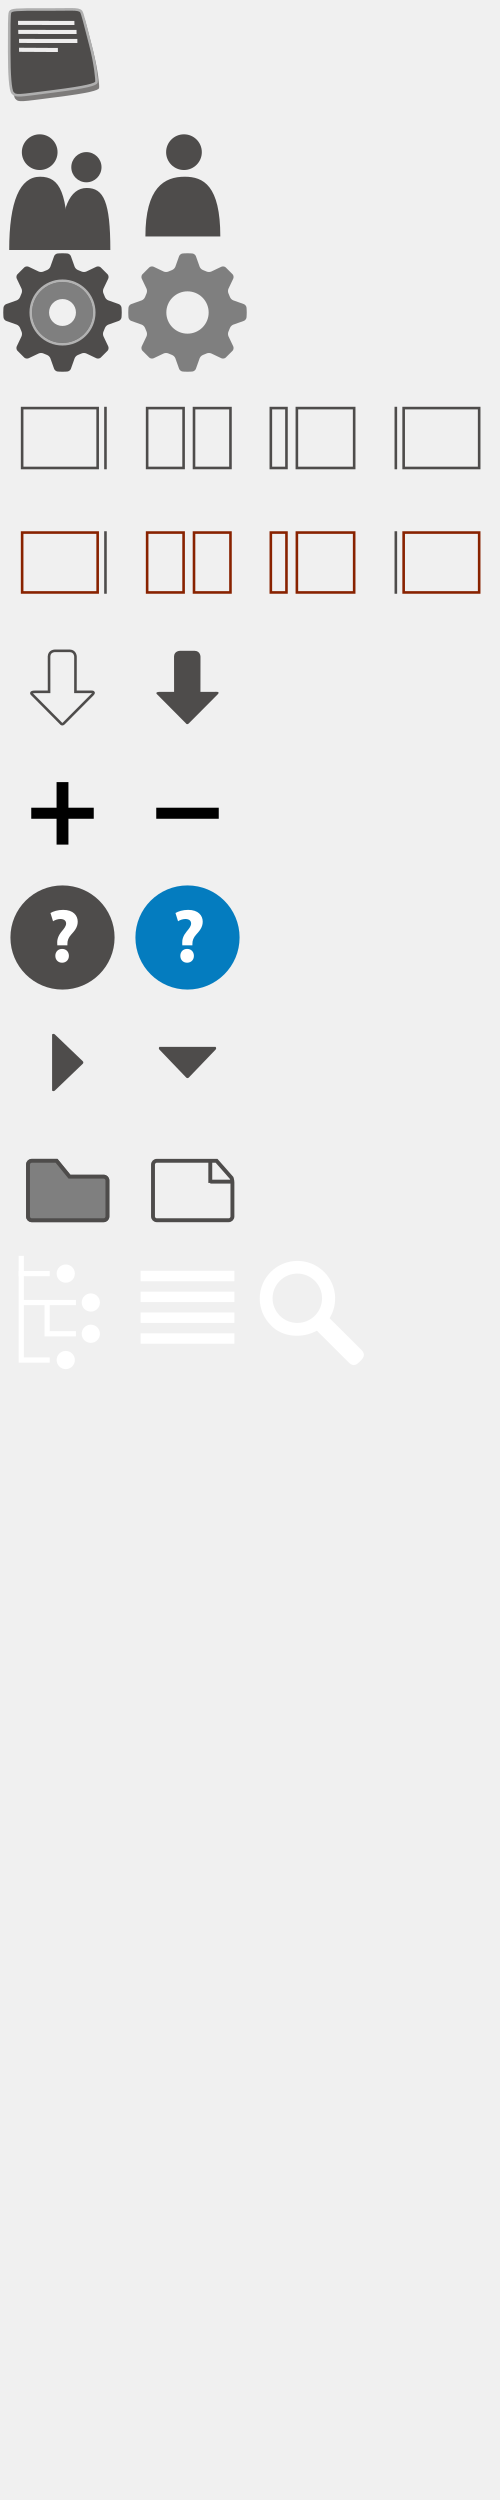
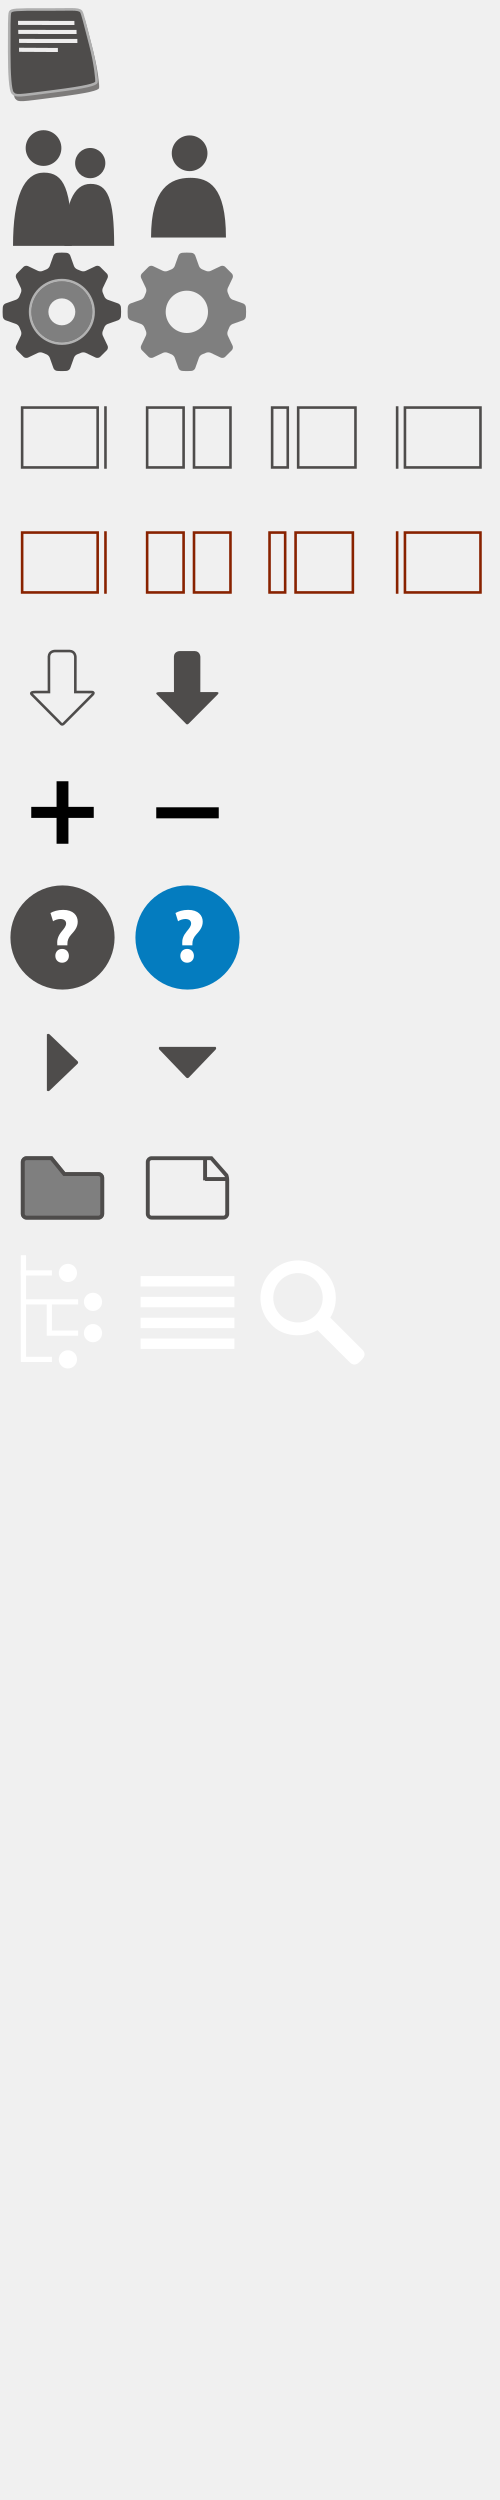
<svg xmlns="http://www.w3.org/2000/svg" xmlns:xlink="http://www.w3.org/1999/xlink" width="192" height="960" viewBox="0 0 192 960">
  <defs>
    <path id="icon_sprite-a" d="M17.036,6.093 L29.787,6.093 C31.01,6.093 32,7.08 32,8.298 L32,22.115 C32,23.333 31.015,24.32 29.801,24.32 L2.199,24.32 C0.993,24.32 5.68434189e-14,23.335 5.68434189e-14,22.119 L5.68434189e-14,2.201 C5.68434189e-14,0.984 0.989,0 2.21,0 L12.079,0 L17.036,6.093 Z" />
  </defs>
  <g fill="none" fill-rule="evenodd">
-     <rect width="48" height="48" x="48" />
-     <rect width="48" height="48" x="48" y="384" />
-     <rect width="48" height="48" x="48" y="432" />
-     <rect width="48" height="48" y="432" />
-     <rect width="48" height="48" x="96" />
-     <rect width="48" height="48" x="96" y="48" />
-     <rect width="48" height="48" x="96" y="96" />
-     <rect width="48" height="48" x="96" y="240" />
-     <rect width="48" height="48" x="96" y="288" />
-     <rect width="48" height="48" x="96" y="336" />
-     <rect width="48" height="48" x="96" y="384" />
-     <rect width="48" height="48" x="96" y="432" />
-     <rect width="48" height="48" x="144" />
-     <rect width="48" height="48" x="144" y="48" />
-     <rect width="48" height="48" x="144" y="96" />
-     <rect width="48" height="48" x="144" y="240" />
-     <rect width="48" height="48" x="144" y="288" />
-     <rect width="48" height="48" x="144" y="336" />
-     <rect width="48" height="48" x="144" y="384" />
-     <rect width="48" height="48" x="144" y="432" />
-     <rect width="48" height="48" x="48" y="480" />
-     <rect width="48" height="48" x="48" y="864" />
-     <rect width="48" height="48" x="48" y="912" />
-     <rect width="48" height="48" y="480" />
-     <rect width="48" height="48" y="864" />
-     <rect width="48" height="48" y="912" />
-     <rect width="48" height="48" x="96" y="480" />
-     <rect width="48" height="48" x="96" y="528" />
-     <rect width="48" height="48" x="96" y="720" />
-     <rect width="48" height="48" x="96" y="768" />
-     <rect width="48" height="48" x="96" y="816" />
-     <rect width="48" height="48" x="96" y="864" />
-     <rect width="48" height="48" x="96" y="912" />
-     <rect width="48" height="48" x="144" y="480" />
-     <rect width="48" height="48" x="144" y="528" />
-     <rect width="48" height="48" x="144" y="720" />
-     <rect width="48" height="48" x="144" y="768" />
-     <rect width="48" height="48" x="144" y="816" />
-     <rect width="48" height="48" y="528" />
-     <rect width="48" height="48" y="720" />
-     <rect width="48" height="48" y="768" />
-     <rect width="48" height="48" y="816" />
-     <rect width="48" height="48" x="48" y="528" />
-     <rect width="48" height="48" x="96" y="576" />
-     <rect width="48" height="48" x="144" y="576" />
-     <rect width="48" height="48" y="576" />
-     <rect width="48" height="48" x="48" y="576" />
-     <rect width="48" height="48" x="96" y="624.206" />
-     <rect width="48" height="48" x="144" y="624.206" />
-     <rect width="48" height="48" y="624.206" />
-     <rect width="48" height="48" x="48" y="624.206" />
-     <rect width="48" height="48" x="96" y="672" />
-     <rect width="48" height="48" x="144" y="672" />
-     <rect width="48" height="48" y="672" />
-     <rect width="48" height="48" x="48" y="672" />
-     <rect width="48" height="48" x="48" y="720" />
-     <rect width="48" height="48" x="48" y="768" />
-     <rect width="48" height="48" x="48" y="816" />
-     <rect width="48" height="48" x="144" y="864" />
-     <rect width="48" height="48" x="144" y="912" />
    <path fill="#605E5D" fill-rule="nonzero" d="M4.933,6.871 C5.57,6.018 6.87,5.871 17.619,5.933 C28.127,5.995 31.059,5.427 32.18,6.683 C32.667,7.23 33.835,12.135 35.742,19.494 C37.64,26.82 38.243,33.085 38.054,33.805 C37.815,34.724 34.151,35.73 21.744,37.305 C7.487,39.115 7.23,39.387 5.87,37.93 C4.995,36.992 4.558,30.931 4.558,22.244 C4.558,13.536 4.497,7.455 4.933,6.871 Z" opacity=".8" />
-     <path fill="#4E4C4B" fill-rule="nonzero" d="M33.178,70.009 C36.384,70.009 38.981,67.41 38.981,64.205 C38.981,61.001 36.384,58.402 33.178,58.402 C29.974,58.402 27.376,61.001 27.376,64.205 C27.375,67.41 29.974,70.009 33.178,70.009 Z M33.299,72.185 C26.772,72.185 23.266,80.043 23.266,96 L42.368,96 C42.367,77.504 39.828,72.185 33.299,72.185 Z" />
-     <path fill="#4E4C4B" fill-rule="nonzero" d="M15.244 65.289C19.031 65.289 22.1 62.22 22.1 58.433 22.1 54.647 19.031 51.577 15.244 51.577 11.458 51.577 8.388 54.647 8.388 58.433 8.388 62.22 11.458 65.289 15.244 65.289zM15.388 67.86C7.674 67.86 3.531 77.145 3.531 96L26.1 96C26.101 74.145 23.101 67.86 15.388 67.86zM70.644 65.289C74.431 65.289 77.5 62.22 77.5 58.433 77.5 54.647 74.431 51.577 70.644 51.577 66.858 51.577 63.788 54.647 63.788 58.433 63.788 62.22 66.858 65.289 70.644 65.289zM70.945 67.86C63.116 67.86 55.833 71.939 55.833 90.794L84.598 90.794C84.598 71.186 78.078 67.86 70.945 67.86z" />
    <path fill="#4E4C4B" fill-rule="nonzero" stroke="#AFAFAF" d="M3.909,4.598 C4.546,3.745 5.846,3.598 16.595,3.66 C27.103,3.722 30.035,3.154 31.156,4.41 C31.643,4.957 32.811,9.862 34.718,17.221 C36.616,24.547 37.219,30.812 37.03,31.532 C36.791,32.451 33.127,33.457 20.72,35.032 C6.464,36.842 6.207,37.114 4.847,35.657 C3.972,34.719 3.535,28.658 3.535,19.971 C3.534,11.263 3.473,5.182 3.909,4.598 Z" />
-     <g fill="#FFF" fill-rule="nonzero" opacity=".9" transform="translate(6 8)">
-       <path d="M1.304,10.332 L1.325,11.897 L16.237,11.98 L16.216,10.415 L1.304,10.332 Z M22.558,0.039 L0.92,0.01 L0.951,1.575 L22.587,1.604 L22.558,0.039 Z M23.379,3.497 L0.993,3.468 L1.023,5.033 L23.41,5.062 L23.379,3.497 Z M23.719,8.524 L23.689,6.959 L1.301,6.93 L1.332,8.495 L23.719,8.524 Z" />
+     <path fill="#FFF" fill-rule="nonzero" d="M1.304,10.332 L1.325,11.897 L16.237,11.98 L16.216,10.415 L1.304,10.332 Z M22.558,0.039 L0.92,0.01 L0.951,1.575 L22.587,1.604 L22.558,0.039 Z M23.379,3.497 L0.993,3.468 L1.023,5.033 L23.41,5.062 L23.379,3.497 Z M23.719,8.524 L23.689,6.959 L1.301,6.93 L1.332,8.495 L23.719,8.524 Z" opacity=".9" transform="translate(6 8)" />
+     <g fill="#4E4C4B" fill-rule="nonzero" transform="translate(0 48)">
+       <path d="M34.647,20.432 C37.853,20.432 40.45,17.833 40.45,14.628 C40.45,11.424 37.853,8.825 34.647,8.825 C31.443,8.825 28.845,11.424 28.845,14.628 C28.844,17.833 31.443,20.432 34.647,20.432 Z M34.768,22.608 C28.241,22.608 24.735,30.466 24.735,46.423 L43.837,46.423 C43.836,27.927 41.297,22.608 34.768,22.608 Z" />
+       <path d="M16.713,15.712 C20.5,15.712 23.569,12.643 23.569,8.856 C23.569,5.07 20.5,2 16.713,2 C12.927,2 9.857,5.07 9.857,8.856 C9.857,12.643 12.927,15.712 16.713,15.712 Z M16.857,18.283 C9.143,18.283 5,27.568 5,46.423 L27.569,46.423 C27.57,24.568 24.57,18.283 16.857,18.283 Z" />
    </g>
-     <path fill="#4E4C4B" fill-rule="nonzero" d="M45.618,123.226 C46.137,123.042 46.605,122.443 46.659,121.896 C46.659,121.896 46.75,120.98 46.75,120 C46.75,119.02 46.659,118.104 46.659,118.104 C46.605,117.557 46.137,116.958 45.618,116.774 L41.58,115.337 C41.061,115.153 40.487,114.578 40.304,114.06 L39.728,112.667 C39.492,112.17 39.493,111.357 39.729,110.86 L41.567,106.994 C41.803,106.497 41.699,105.753 41.335,105.34 L38.659,102.664 C38.246,102.3 37.502,102.196 37.005,102.432 L33.139,104.27 C32.642,104.506 31.829,104.507 31.332,104.271 L29.938,103.695 C29.42,103.511 28.845,102.937 28.661,102.419 L27.224,98.38 C27.04,97.861 26.441,97.393 25.894,97.339 C25.894,97.339 24.979,97.249 23.999,97.249 C23.019,97.249 22.104,97.339 22.104,97.339 C21.557,97.393 20.958,97.861 20.774,98.38 L19.337,102.419 C19.153,102.938 18.578,103.512 18.06,103.696 L16.666,104.271 C16.169,104.507 15.356,104.506 14.859,104.27 L10.993,102.432 C10.496,102.196 9.752,102.3 9.339,102.664 L6.663,105.34 C6.299,105.753 6.195,106.497 6.431,106.994 L8.269,110.86 C8.505,111.357 8.506,112.17 8.27,112.667 L7.695,114.061 C7.511,114.579 6.937,115.154 6.418,115.338 L2.38,116.774 C1.861,116.958 1.393,117.557 1.339,118.104 C1.339,118.104 1.249,119.02 1.249,120 C1.249,120.98 1.339,121.896 1.339,121.896 C1.393,122.443 1.861,123.042 2.38,123.226 L6.418,124.662 C6.937,124.846 7.511,125.421 7.695,125.939 L8.27,127.333 C8.506,127.83 8.505,128.643 8.269,129.14 L6.431,133.006 C6.195,133.503 6.299,134.247 6.663,134.66 L9.339,137.336 C9.752,137.7 10.496,137.804 10.993,137.568 L14.859,135.73 C15.356,135.494 16.169,135.493 16.666,135.729 L18.06,136.304 C18.578,136.488 19.153,137.062 19.337,137.581 L20.774,141.62 C20.958,142.139 21.557,142.607 22.104,142.661 C22.104,142.661 23.019,142.751 23.999,142.751 C24.979,142.751 25.894,142.661 25.894,142.661 C26.441,142.607 27.04,142.139 27.224,141.62 L28.661,137.581 C28.845,137.062 29.42,136.488 29.938,136.304 L31.332,135.729 C31.829,135.493 32.642,135.494 33.139,135.73 L37.005,137.568 C37.502,137.804 38.246,137.7 38.659,137.336 L41.335,134.66 C41.699,134.247 41.803,133.503 41.567,133.006 L39.729,129.14 C39.493,128.643 39.492,127.83 39.728,127.333 L40.303,125.94 C40.487,125.422 41.061,124.847 41.58,124.663 L45.618,123.226 Z M24,126.25 C20.549,126.25 17.75,123.452 17.75,120 C17.75,116.548 20.548,113.75 24,113.75 C27.452,113.75 30.25,116.548 30.25,120 C30.25,123.452 27.452,126.25 24,126.25 Z" />
-     <path fill="#7F7F7F" fill-rule="nonzero" d="M24,108.337 C17.559,108.337 12.337,113.559 12.337,120 C12.337,126.441 17.559,131.663 24,131.663 C30.441,131.663 35.662,126.441 35.662,120 C35.662,113.559 30.44,108.337 24,108.337 Z M24,125.167 C21.147,125.167 18.833,122.854 18.833,120 C18.833,117.146 21.146,114.833 24,114.833 C26.854,114.833 29.167,117.146 29.167,120 C29.167,122.854 26.854,125.167 24,125.167 Z" />
-     <circle cx="24" cy="120" r="12.186" stroke="#B2B2B2" />
-     <path fill="#7F7F7F" fill-rule="nonzero" d="M93.619,123.226 C94.138,123.042 94.606,122.443 94.66,121.896 C94.66,121.896 94.751,120.98 94.751,120 C94.751,119.02 94.66,118.104 94.66,118.104 C94.606,117.557 94.138,116.958 93.619,116.774 L89.581,115.337 C89.062,115.153 88.488,114.578 88.305,114.06 L87.729,112.667 C87.493,112.17 87.494,111.357 87.73,110.86 L89.568,106.994 C89.804,106.497 89.7,105.753 89.336,105.34 L86.66,102.664 C86.247,102.3 85.503,102.196 85.006,102.432 L81.14,104.27 C80.643,104.506 79.83,104.507 79.333,104.271 L77.939,103.695 C77.421,103.511 76.846,102.937 76.662,102.419 L75.225,98.38 C75.041,97.861 74.442,97.393 73.895,97.339 C73.895,97.339 72.98,97.249 72,97.249 C71.02,97.249 70.105,97.339 70.105,97.339 C69.558,97.393 68.959,97.861 68.775,98.38 L67.338,102.419 C67.154,102.938 66.579,103.512 66.061,103.696 L64.667,104.271 C64.17,104.507 63.357,104.506 62.86,104.27 L58.994,102.432 C58.497,102.196 57.753,102.3 57.34,102.664 L54.664,105.34 C54.3,105.753 54.196,106.497 54.432,106.994 L56.27,110.86 C56.506,111.357 56.507,112.17 56.271,112.667 L55.696,114.061 C55.512,114.579 54.938,115.154 54.419,115.338 L50.381,116.774 C49.862,116.958 49.394,117.557 49.34,118.104 C49.34,118.104 49.25,119.02 49.25,120 C49.25,120.98 49.34,121.896 49.34,121.896 C49.394,122.443 49.862,123.042 50.381,123.226 L54.419,124.662 C54.938,124.846 55.512,125.421 55.696,125.939 L56.271,127.333 C56.507,127.83 56.506,128.643 56.27,129.14 L54.432,133.006 C54.196,133.503 54.3,134.247 54.664,134.66 L57.34,137.336 C57.753,137.7 58.497,137.804 58.994,137.568 L62.86,135.73 C63.357,135.494 64.17,135.493 64.667,135.729 L66.061,136.304 C66.579,136.488 67.154,137.062 67.338,137.581 L68.775,141.62 C68.959,142.139 69.558,142.607 70.105,142.661 C70.105,142.661 71.02,142.751 72,142.751 C72.98,142.751 73.895,142.661 73.895,142.661 C74.442,142.607 75.041,142.139 75.225,141.62 L76.662,137.581 C76.846,137.062 77.421,136.488 77.939,136.304 L79.333,135.729 C79.83,135.493 80.643,135.494 81.14,135.73 L85.006,137.568 C85.503,137.804 86.247,137.7 86.66,137.336 L89.336,134.66 C89.7,134.247 89.804,133.503 89.568,133.006 L87.73,129.14 C87.494,128.643 87.493,127.83 87.729,127.333 L88.304,125.94 C88.488,125.422 89.062,124.847 89.581,124.663 L93.619,123.226 Z M72,128.125 C67.513,128.125 63.875,124.488 63.875,120 C63.875,115.513 67.512,111.875 72,111.875 C76.487,111.875 80.125,115.513 80.125,120 C80.125,124.488 76.488,128.125 72,128.125 Z" />
-     <path fill="#4E4C4B" fill-rule="nonzero" d="M20 397.22C20.154 397.073 20.329 397 20.529 397 20.728 397 20.904 397.073 21.058 397.22L31.77 407.489C31.924 407.641 32 407.808 32 407.998 32 408.187 31.924 408.359 31.77 408.505L21.058 418.779C20.904 418.927 20.728 419 20.529 419 20.329 419 20.154 418.927 20 418.779L20 397.22 20 397.22zM82.78 402C82.927 402.154 83 402.33 83 402.529 83 402.729 82.927 402.904 82.78 403.058L72.508 413.769C72.36 413.923 72.191 414 72 414 71.809 414 71.64 413.923 71.493 413.769L61.221 403.058C61.073 402.904 61 402.729 61 402.529 61 402.33 61.073 402.154 61.221 402L82.78 402zM70 157.205L70 179.205 57 179.205 57 157.205 70 157.205 70 157.205zM71 156.205L56 156.205 56 180.205 71 180.205 71 156.205 71 156.205zM88 157.205L88 179.205 75 179.205 75 157.205 88 157.205 88 157.205zM89 156.205L74 156.205 74 180.205 89 180.205 89 156.205 89 156.205z" />
-     <rect width="1" height="24" x="40" y="156.205" fill="#4E4C4B" fill-rule="nonzero" />
-     <path fill="#4E4C4B" fill-rule="nonzero" d="M37,157.205 L37,179.205 L9,179.205 L9,157.205 L37,157.205 L37,157.205 Z M38,156.205 L8,156.205 L8,180.205 L38,180.205 L38,156.205 L38,156.205 Z" />
-     <path fill="#820" fill-rule="nonzero" d="M70 205L70 227 57 227 57 205 70 205 70 205zM71 204L56 204 56 228 71 228 71 204 71 204zM88 205L88 227 75 227 75 205 88 205 88 205zM89 204L74 204 74 228 89 228 89 204 89 204z" />
-     <path fill="#4E4C4B" fill-rule="nonzero" d="M109.5 157.205L109.5 179.205 104.5 179.205 104.5 157.205 109.5 157.205 109.5 157.205zM110.5 156.205L103.5 156.205 103.5 180.205 110.5 180.205 110.5 156.205 110.5 156.205zM135.5 157.205L135.5 179.205 114.5 179.205 114.5 157.205 135.5 157.205 135.5 157.205zM136.5 156.205L113.5 156.205 113.5 180.205 136.5 180.205 136.5 156.205 136.5 156.205z" />
-     <path fill="#820" fill-rule="nonzero" d="M109.5 205L109.5 227 104.5 227 104.5 205 109.5 205 109.5 205zM110.5 204L103.5 204 103.5 228 110.5 228 110.5 204 110.5 204zM135.5 205L135.5 227 114.5 227 114.5 205 135.5 205 135.5 205zM136.5 204L113.5 204 113.5 228 136.5 228 136.5 204 136.5 204z" />
-     <path fill="#4E4C4B" fill-rule="nonzero" d="M183.5,157.205 L183.5,179.205 L155.5,179.205 L155.5,157.205 L183.5,157.205 L183.5,157.205 Z M184.5,156.205 L154.5,156.205 L154.5,180.205 L184.5,180.205 L184.5,156.205 L184.5,156.205 Z" />
-     <rect width="1" height="24" x="151.5" y="156.205" fill="#4E4C4B" fill-rule="nonzero" />
-     <path fill="#820" fill-rule="nonzero" d="M183.5,205 L183.5,227 L155.5,227 L155.5,205 L183.5,205 L183.5,205 Z M184.5,204 L154.5,204 L154.5,228 L184.5,228 L184.5,204 L184.5,204 Z" />
-     <rect width="1" height="24" x="151.5" y="204" fill="#4E4C4B" fill-rule="nonzero" />
-     <rect width="1" height="24" x="40" y="204" fill="#4E4C4B" fill-rule="nonzero" />
-     <path fill="#820" fill-rule="nonzero" d="M37,205 L37,227 L9,227 L9,205 L37,205 L37,205 Z M38,204 L8,204 L8,228 L38,228 L38,204 L38,204 Z" />
-     <path fill="#4E4C4B" fill-rule="nonzero" d="M82.562,265.669 C82.562,265.669 84.791,265.402 83.611,266.613 L72.578,277.708 C72.578,277.708 71.912,278.566 71.309,277.691 L60.344,266.646 C60.344,266.646 59.17,265.667 61.479,265.667 L66.846,265.667 L66.83,252.02 C66.936,249.916 69.102,249.916 69.102,249.916 L74.806,249.919 C76.951,249.989 76.986,252.169 76.986,252.169 L76.97,265.669 L82.562,265.669 Z" />
-     <path stroke="#4E4C4B" d="M34.562,265.669 C34.562,265.669 36.791,265.402 35.611,266.613 L24.578,277.708 C24.578,277.708 23.912,278.566 23.309,277.691 L12.343,266.646 C12.343,266.646 11.168,265.667 13.478,265.667 L18.845,265.667 L18.829,252.021 C18.935,249.912 21.101,249.916 21.101,249.916 L26.805,249.918 C28.95,249.988 28.985,252.168 28.985,252.168 L28.969,265.668 L34.562,265.669 L34.562,265.669 L34.562,265.669 Z" />
-     <polygon fill="#000" fill-rule="nonzero" points="26.278 300.329 26.278 310.164 36 310.164 36 314.404 26.278 314.404 26.278 324.329 21.721 324.329 21.721 314.404 12 314.404 12 310.164 21.722 310.164 21.722 300.329" />
-     <polygon fill="#000" fill-rule="nonzero" points="60 314.404 60 310.164 84 310.164 84 314.404" />
-     <g fill-rule="nonzero" transform="translate(4 340)">
-       <circle cx="20" cy="20" r="20" fill="#4E4C4B" />
-       <path fill="#FFF" d="M18.002,23.007 L17.973,22.248 C17.885,20.762 18.381,19.245 19.693,17.67 C20.626,16.563 21.384,15.629 21.384,14.639 C21.384,13.618 20.713,12.948 19.256,12.889 C18.294,12.889 17.127,13.239 16.369,13.764 L15.377,10.584 C16.427,9.973 18.177,9.389 20.247,9.389 C24.096,9.389 25.846,11.518 25.846,13.938 C25.846,16.155 24.476,17.612 23.368,18.837 C22.289,20.032 21.851,21.17 21.88,22.483 L21.88,23.007 L18.002,23.007 L18.002,23.007 Z M17.244,27.031 C17.244,25.486 18.323,24.377 19.839,24.377 C21.414,24.377 22.435,25.486 22.464,27.031 C22.464,28.548 21.414,29.685 19.839,29.685 C18.294,29.686 17.244,28.548 17.244,27.031 Z" />
+     <path fill="#4E4C4B" fill-rule="nonzero" d="M24.811,17.712 C28.598,17.712 31.667,14.643 31.667,10.856 C31.667,7.07 28.598,4 24.811,4 C21.025,4 17.955,7.07 17.955,10.856 C17.955,14.643 21.025,17.712 24.811,17.712 Z M25.112,20.283 C17.283,20.283 10,24.362 10,43.217 L38.765,43.217 C38.765,23.609 32.245,20.283 25.112,20.283 Z" transform="translate(48 48)" />
+     <g transform="translate(0 96)">
+       <path fill="#4E4C4B" fill-rule="nonzero" d="M45.369,26.977 C45.888,26.793 46.356,26.194 46.41,25.647 C46.41,25.647 46.501,24.731 46.501,23.751 C46.501,22.771 46.41,21.855 46.41,21.855 C46.356,21.308 45.888,20.709 45.369,20.525 L41.331,19.088 C40.812,18.904 40.238,18.329 40.055,17.811 L39.479,16.418 C39.243,15.921 39.244,15.108 39.48,14.611 L41.318,10.745 C41.554,10.248 41.45,9.504 41.086,9.091 L38.41,6.415 C37.997,6.051 37.253,5.947 36.756,6.183 L32.89,8.021 C32.393,8.257 31.58,8.258 31.083,8.022 L29.689,7.446 C29.171,7.262 28.596,6.688 28.412,6.17 L26.975,2.131 C26.791,1.612 26.192,1.144 25.645,1.09 C25.645,1.09 24.73,1 23.75,1 C22.77,1 21.855,1.09 21.855,1.09 C21.308,1.144 20.709,1.612 20.525,2.131 L19.088,6.17 C18.904,6.689 18.329,7.263 17.811,7.447 L16.417,8.022 C15.92,8.258 15.107,8.257 14.61,8.021 L10.744,6.183 C10.247,5.947 9.503,6.051 9.09,6.415 L6.414,9.091 C6.05,9.504 5.946,10.248 6.182,10.745 L8.02,14.611 C8.256,15.108 8.257,15.921 8.021,16.418 L7.446,17.812 C7.262,18.33 6.688,18.905 6.169,19.089 L2.131,20.525 C1.612,20.709 1.144,21.308 1.09,21.855 C1.09,21.855 1,22.771 1,23.751 C1,24.731 1.09,25.647 1.09,25.647 C1.144,26.194 1.612,26.793 2.131,26.977 L6.169,28.413 C6.688,28.597 7.262,29.172 7.446,29.69 L8.021,31.084 C8.257,31.581 8.256,32.394 8.02,32.891 L6.182,36.757 C5.946,37.254 6.05,37.998 6.414,38.411 L9.09,41.087 C9.503,41.451 10.247,41.555 10.744,41.319 L14.61,39.481 C15.107,39.245 15.92,39.244 16.417,39.48 L17.811,40.055 C18.329,40.239 18.904,40.813 19.088,41.332 L20.525,45.371 C20.709,45.89 21.308,46.358 21.855,46.412 C21.855,46.412 22.77,46.502 23.75,46.502 C24.73,46.502 25.645,46.412 25.645,46.412 C26.192,46.358 26.791,45.89 26.975,45.371 L28.412,41.332 C28.596,40.813 29.171,40.239 29.689,40.055 L31.083,39.48 C31.58,39.244 32.393,39.245 32.89,39.481 L36.756,41.319 C37.253,41.555 37.997,41.451 38.41,41.087 L41.086,38.411 C41.45,37.998 41.554,37.254 41.318,36.757 L39.48,32.891 C39.244,32.394 39.243,31.581 39.479,31.084 L40.054,29.691 C40.238,29.173 40.812,28.598 41.331,28.414 L45.369,26.977 Z M23.751,30.001 C20.3,30.001 17.501,27.203 17.501,23.751 C17.501,20.299 20.299,17.501 23.751,17.501 C27.203,17.501 30.001,20.299 30.001,23.751 C30.001,27.203 27.203,30.001 23.751,30.001 Z" />
+       <path fill="#7F7F7F" fill-rule="nonzero" d="M23.751,12.088 C17.31,12.088 12.088,17.31 12.088,23.751 C12.088,30.192 17.31,35.414 23.751,35.414 C30.192,35.414 35.413,30.192 35.413,23.751 C35.413,17.31 30.191,12.088 23.751,12.088 Z M23.751,28.918 C20.898,28.918 18.584,26.605 18.584,23.751 C18.584,20.897 20.897,18.584 23.751,18.584 C26.605,18.584 28.918,20.897 28.918,23.751 C28.918,26.605 26.605,28.918 23.751,28.918 Z" />
+       <circle cx="23.751" cy="23.751" r="12.186" stroke="#B2B2B2" />
    </g>
-     <g fill-rule="nonzero" transform="translate(52 340)">
-       <circle cx="20" cy="20" r="20" fill="#047CBF" />
-       <path fill="#FFF" d="M18.003,23.007 L17.974,22.248 C17.886,20.762 18.382,19.245 19.694,17.67 C20.627,16.563 21.385,15.629 21.385,14.639 C21.385,13.618 20.714,12.948 19.257,12.889 C18.295,12.889 17.128,13.239 16.37,13.764 L15.378,10.584 C16.428,9.973 18.178,9.389 20.248,9.389 C24.097,9.389 25.847,11.518 25.847,13.938 C25.847,16.155 24.477,17.612 23.369,18.837 C22.29,20.032 21.852,21.17 21.881,22.483 L21.881,23.007 L18.003,23.007 L18.003,23.007 Z M17.245,27.031 C17.245,25.486 18.324,24.377 19.84,24.377 C21.415,24.377 22.436,25.486 22.465,27.031 C22.465,28.548 21.415,29.685 19.84,29.685 C18.294,29.686 17.245,28.548 17.245,27.031 Z" />
+     <path fill="#7F7F7F" fill-rule="nonzero" d="M45.369,26.977 C45.888,26.793 46.356,26.194 46.41,25.647 C46.41,25.647 46.501,24.731 46.501,23.751 C46.501,22.771 46.41,21.855 46.41,21.855 C46.356,21.308 45.888,20.709 45.369,20.525 L41.331,19.088 C40.812,18.904 40.238,18.329 40.055,17.811 L39.479,16.418 C39.243,15.921 39.244,15.108 39.48,14.611 L41.318,10.745 C41.554,10.248 41.45,9.504 41.086,9.091 L38.41,6.415 C37.997,6.051 37.253,5.947 36.756,6.183 L32.89,8.021 C32.393,8.257 31.58,8.258 31.083,8.022 L29.689,7.446 C29.171,7.262 28.596,6.688 28.412,6.17 L26.975,2.131 C26.791,1.612 26.192,1.144 25.645,1.09 C25.645,1.09 24.73,1 23.75,1 C22.77,1 21.855,1.09 21.855,1.09 C21.308,1.144 20.709,1.612 20.525,2.131 L19.088,6.17 C18.904,6.689 18.329,7.263 17.811,7.447 L16.417,8.022 C15.92,8.258 15.107,8.257 14.61,8.021 L10.744,6.183 C10.247,5.947 9.503,6.051 9.09,6.415 L6.414,9.091 C6.05,9.504 5.946,10.248 6.182,10.745 L8.02,14.611 C8.256,15.108 8.257,15.921 8.021,16.418 L7.446,17.812 C7.262,18.33 6.688,18.905 6.169,19.089 L2.131,20.525 C1.612,20.709 1.144,21.308 1.09,21.855 C1.09,21.855 1,22.771 1,23.751 C1,24.731 1.09,25.647 1.09,25.647 C1.144,26.194 1.612,26.793 2.131,26.977 L6.169,28.413 C6.688,28.597 7.262,29.172 7.446,29.69 L8.021,31.084 C8.257,31.581 8.256,32.394 8.02,32.891 L6.182,36.757 C5.946,37.254 6.05,37.998 6.414,38.411 L9.09,41.087 C9.503,41.451 10.247,41.555 10.744,41.319 L14.61,39.481 C15.107,39.245 15.92,39.244 16.417,39.48 L17.811,40.055 C18.329,40.239 18.904,40.813 19.088,41.332 L20.525,45.371 C20.709,45.89 21.308,46.358 21.855,46.412 C21.855,46.412 22.77,46.502 23.75,46.502 C24.73,46.502 25.645,46.412 25.645,46.412 C26.192,46.358 26.791,45.89 26.975,45.371 L28.412,41.332 C28.596,40.813 29.171,40.239 29.689,40.055 L31.083,39.48 C31.58,39.244 32.393,39.245 32.89,39.481 L36.756,41.319 C37.253,41.555 37.997,41.451 38.41,41.087 L41.086,38.411 C41.45,37.998 41.554,37.254 41.318,36.757 L39.48,32.891 C39.244,32.394 39.243,31.581 39.479,31.084 L40.054,29.691 C40.238,29.173 40.812,28.598 41.331,28.414 L45.369,26.977 Z M23.75,31.876 C19.263,31.876 15.625,28.239 15.625,23.751 C15.625,19.264 19.262,15.626 23.75,15.626 C28.237,15.626 31.875,19.264 31.875,23.751 C31.875,28.239 28.238,31.876 23.75,31.876 Z" transform="translate(48 96)" />
+     <g fill="#4E4C4B" transform="translate(8 156)">
+       <polygon fill-rule="nonzero" points="32 0 33 0 33 24 32 24" />
+       <path fill-rule="nonzero" d="M29,1 L29,23 L1,23 L1,1 L29,1 L29,1 Z M30,0 L0,0 L0,24 L30,24 L30,0 L30,0 Z" />
    </g>
-     <path stroke="#FFF" stroke-linecap="square" stroke-width="2" d="M8.167 483.25L8.167 522.251M18.102 500.166L18.102 512.168M18.102 522.251L8.167 522.251M18.102 500.166L8.167 500.166M28.167 500.166L18.233 500.166M28.167 512.168L18.233 512.168" />
-     <circle cx="34.872" cy="500.166" r="3.5" fill="#FFF" fill-rule="nonzero" />
-     <circle cx="34.872" cy="512.168" r="3.5" fill="#FFF" fill-rule="nonzero" />
-     <circle cx="25.247" cy="522.251" r="3.5" fill="#FFF" fill-rule="nonzero" />
-     <path stroke="#FFF" stroke-linecap="square" stroke-width="2" d="M18.102,489.06 L8.167,489.06" />
-     <circle cx="25.247" cy="489.06" r="3.5" fill="#FFF" fill-rule="nonzero" />
-     <rect width="36" height="4" x="54" y="488" fill="#FFF" fill-rule="nonzero" />
-     <rect width="36" height="4" x="54" y="496" fill="#FFF" fill-rule="nonzero" />
-     <rect width="36" height="4" x="54" y="504" fill="#FFF" fill-rule="nonzero" />
-     <rect width="36" height="4" x="54" y="512" fill="#FFF" fill-rule="nonzero" />
-     <path fill="#FFF" fill-rule="nonzero" d="M138.852,518.444 L126.557,506.178 C129.981,500.615 129.289,493.24 124.458,488.422 C118.805,482.779 109.634,482.779 103.98,488.422 C98.325,494.063 98.325,503.213 103.98,508.857 C108.275,513.576 116.181,514.088 121.668,510.967 L134.004,523.278 C135.783,525.052 137.143,523.883 138.258,522.773 C139.372,521.662 140.628,520.221 138.852,518.444 Z M120.887,505.237 C117.178,508.934 111.164,508.934 107.456,505.237 C103.747,501.536 103.747,495.536 107.456,491.836 C111.164,488.135 117.178,488.135 120.887,491.836 C124.596,495.536 124.596,501.536 120.887,505.237 Z" />
-     <g fill-rule="nonzero" transform="translate(10 445)">
+     <g fill="#4E4C4B" transform="translate(56 156)">
+       <path fill-rule="nonzero" d="M14 1L14 23 1 23 1 1 14 1 14 1zM15 0L0 0 0 24 15 24 15 0 15 0zM32 1L32 23 19 23 19 1 32 1 32 1zM33 0L18 0 18 24 33 24 33 0 33 0z" />
+     </g>
+     <g fill="#4E4C4B" transform="translate(104 156)">
+       <path fill-rule="nonzero" d="M6 1L6 23 1 23 1 1 6 1 6 1zM7 0L0 0 0 24 7 24 7 0 7 0zM32 1L32 23 11 23 11 1 32 1 32 1zM33 0L10 0 10 24 33 24 33 0 33 0z" />
+     </g>
+     <g fill="#4E4C4B" transform="translate(152 156)">
+       <path fill-rule="nonzero" d="M32,1 L32,23 L4,23 L4,1 L32,1 L32,1 Z M33,0 L3,0 L3,24 L33,24 L33,0 L33,0 Z" />
+       <rect width="1" height="24" fill-rule="nonzero" />
+     </g>
+     <g fill="#820" transform="translate(8 204)">
+       <polygon fill-rule="nonzero" points="32 0 33 0 33 24 32 24" />
+       <path fill-rule="nonzero" d="M29,23 L1,23 L1,1 L29,1 L29,23 Z M0,0 L0,24 L30,24 L30,0 L0,0 Z" />
+     </g>
+     <g fill="#820" transform="translate(56 204)">
+       <path fill-rule="nonzero" d="M14 1L14 23 1 23 1 1 14 1 14 1zM15 0L0 0 0 24 15 24 15 0 15 0zM32 1L32 23 19 23 19 1 32 1 32 1zM33 0L18 0 18 24 33 24 33 0 33 0z" />
+     </g>
+     <g fill="#820" transform="translate(103 204)">
+       <path fill-rule="nonzero" d="M6 1L6 23 1 23 1 1 6 1 6 1zM7 0L0 0 0 24 7 24 7 0 7 0zM32 1L32 23 11 23 11 1 32 1 32 1zM33 0L10 0 10 24 33 24 33 0 33 0z" />
+     </g>
+     <g fill="#820" transform="translate(152 204)">
+       <path fill-rule="nonzero" d="M32,1 L32,23 L4,23 L4,1 L32,1 L32,1 Z M33,0 L3,0 L3,24 L33,24 L33,0 L33,0 Z" />
+       <rect width="1" height="24" fill-rule="nonzero" />
+     </g>
+     <path stroke="#4E4C4B" d="M34.518,25.753 C34.518,25.753 36.747,25.486 35.567,26.697 L24.534,37.792 C24.534,37.792 23.868,38.65 23.265,37.775 L12.299,26.73 C12.299,26.73 11.124,25.751 13.434,25.751 L18.801,25.751 L18.785,12.105 C18.891,9.996 21.057,10 21.057,10 L26.761,10.002 C28.906,10.072 28.941,12.252 28.941,12.252 L28.925,25.752 L34.518,25.753 L34.518,25.753 L34.518,25.753 Z" transform="translate(0 240)" />
+     <path fill="#4E4C4B" fill-rule="nonzero" d="M34.516,25.753 C34.516,25.753 36.745,25.486 35.565,26.697 L24.532,37.792 C24.532,37.792 23.866,38.65 23.263,37.775 L12.298,26.73 C12.298,26.73 11.124,25.751 13.433,25.751 L18.8,25.751 L18.784,12.104 C18.89,10 21.056,10 21.056,10 L26.76,10.003 C28.905,10.073 28.94,12.253 28.94,12.253 L28.924,25.753 L34.516,25.753 Z" transform="translate(48 240)" />
+     <polygon fill="#000" fill-rule="nonzero" points="26.278 12 26.278 21.835 36 21.835 36 26.075 26.278 26.075 26.278 36 21.721 36 21.721 26.075 12 26.075 12 21.835 21.722 21.835 21.722 12" transform="translate(0 288)" />
+     <polygon fill="#000" fill-rule="nonzero" points="12 26.24 12 22 36 22 36 26.24" transform="translate(48 288)" />
+     <g transform="translate(4 340)">
+       <circle cx="20" cy="20" r="20" fill="#4E4C4B" fill-rule="nonzero" />
+       <path fill="#FFF" fill-rule="nonzero" d="M18.002,23.007 L17.973,22.248 C17.885,20.762 18.381,19.245 19.693,17.67 C20.626,16.563 21.384,15.629 21.384,14.639 C21.384,13.618 20.713,12.948 19.256,12.889 C18.294,12.889 17.127,13.239 16.369,13.764 L15.377,10.584 C16.427,9.973 18.177,9.389 20.247,9.389 C24.096,9.389 25.846,11.518 25.846,13.938 C25.846,16.155 24.476,17.612 23.368,18.837 C22.289,20.032 21.851,21.17 21.88,22.483 L21.88,23.007 L18.002,23.007 L18.002,23.007 Z M17.244,27.031 C17.244,25.486 18.323,24.377 19.839,24.377 C21.414,24.377 22.435,25.486 22.464,27.031 C22.464,28.548 21.414,29.685 19.839,29.685 C18.294,29.686 17.244,28.548 17.244,27.031 Z" />
+     </g>
+     <g transform="translate(52 340)">
+       <circle cx="20" cy="20" r="20" fill="#047CBF" fill-rule="nonzero" />
+       <path fill="#FFF" fill-rule="nonzero" d="M18.003,23.007 L17.974,22.248 C17.886,20.762 18.382,19.245 19.694,17.67 C20.627,16.563 21.385,15.629 21.385,14.639 C21.385,13.618 20.714,12.948 19.257,12.889 C18.295,12.889 17.128,13.239 16.37,13.764 L15.378,10.584 C16.428,9.973 18.178,9.389 20.248,9.389 C24.097,9.389 25.847,11.518 25.847,13.938 C25.847,16.155 24.477,17.612 23.369,18.837 C22.29,20.032 21.852,21.17 21.881,22.483 L21.881,23.007 L18.003,23.007 L18.003,23.007 Z M17.245,27.031 C17.245,25.486 18.324,24.377 19.84,24.377 C21.415,24.377 22.436,25.486 22.465,27.031 C22.465,28.548 21.415,29.685 19.84,29.685 C18.294,29.686 17.245,28.548 17.245,27.031 Z" />
+     </g>
+     <path fill="#4E4C4B" fill-rule="nonzero" d="M18,13.22 C18.154,13.073 18.329,13 18.529,13 C18.728,13 18.904,13.073 19.058,13.22 L29.77,23.489 C29.924,23.641 30,23.808 30,23.998 C30,24.187 29.924,24.359 29.77,24.505 L19.058,34.779 C18.904,34.927 18.728,35 18.529,35 C18.329,35 18.154,34.927 18,34.779 L18,13.22 L18,13.22 Z" transform="translate(0 384)" />
+     <path fill="#4E4C4B" fill-rule="nonzero" d="M34.78,18 C34.927,18.154 35,18.33 35,18.529 C35,18.729 34.927,18.904 34.78,19.058 L24.508,29.769 C24.36,29.923 24.191,30 24,30 C23.809,30 23.64,29.923 23.493,29.769 L13.221,19.058 C13.073,18.904 13,18.729 13,18.529 C13,18.33 13.073,18.154 13.221,18 L34.78,18 Z" transform="translate(48 384)" />
+     <g fill-rule="nonzero" transform="translate(8 444)">
      <use fill="#7F7F7F" fill-rule="evenodd" xlink:href="#icon_sprite-a" />
-       <path stroke="#4E4C4B" stroke-width="1.5" d="M11.722,0.75 L16.454,6.566 L16.679,6.843 L17.036,6.843 L29.787,6.843 C30.596,6.843 31.25,7.494 31.25,8.298 L31.25,22.115 C31.25,22.919 30.601,23.57 29.801,23.57 L2.199,23.57 C1.404,23.57 0.75,22.917 0.75,22.119 L0.75,2.201 C0.75,1.399 1.402,0.75 2.21,0.75 L11.722,0.75 Z" />
+       <path stroke="#4E4C4B" stroke-width="1.5" d="M11.722,0.75 L2.21,0.75 C1.402,0.75 0.75,1.399 0.75,2.201 L0.75,22.119 C0.75,22.917 1.404,23.57 2.199,23.57 L29.801,23.57 C30.601,23.57 31.25,22.919 31.25,22.115 L31.25,8.298 C31.25,7.494 30.596,6.843 29.787,6.843 L16.679,6.843 L11.722,0.75 Z" />
    </g>
-     <g stroke="#4E4C4B" stroke-width="1.5" transform="translate(58 445)">
-       <path d="M30.947,7.335 C30.983,7.439 31.028,7.588 31.074,7.771 C31.184,8.215 31.25,8.683 31.25,9.15 C31.25,9.181 31.25,9.181 31.25,9.449 C31.25,9.891 31.25,9.891 31.25,10.79 L31.25,22.115 C31.25,22.919 30.601,23.57 29.801,23.57 L2.199,23.57 C1.404,23.57 0.75,22.917 0.75,22.119 L0.75,2.201 C0.75,1.399 1.402,0.75 2.21,0.75 L25.162,0.75 L30.947,7.335 Z" />
-       <path stroke-linecap="square" d="M22.75 1.5L22.75 8.5M23.5 8.75L30.5 8.75" />
+     <g stroke="#4E4C4B" transform="translate(56 444)">
+       <path stroke-width="1.5" d="M30.947,7.335 L25.162,0.75 L2.21,0.75 C1.402,0.75 0.75,1.399 0.75,2.201 L0.75,22.119 C0.75,22.917 1.404,23.57 2.199,23.57 L29.801,23.57 C30.601,23.57 31.25,22.919 31.25,22.115 L31.25,10.79 C31.25,9.891 31.25,9.891 31.25,9.449 C31.25,9.181 31.25,9.181 31.25,9.15 C31.25,8.683 31.184,8.215 31.074,7.771 C31.028,7.588 30.983,7.439 30.947,7.335 Z" />
+       <path stroke-linecap="square" stroke-width="1.5" d="M22.75 1.5L22.75 8.5M23.5 8.75L30.5 8.75" />
+     </g>
+     <g transform="translate(0 480)">
+       <path stroke="#FFF" stroke-linecap="square" stroke-width="2" d="M9 3L9 42.001M18.935 19.916L18.935 31.918M18.935 42.001L9 42.001M18.935 19.916L9 19.916M29 19.916L19.066 19.916M29 31.918L19.066 31.918" />
+       <circle cx="35.705" cy="19.916" r="3.5" fill="#FFF" fill-rule="nonzero" />
+       <circle cx="35.705" cy="31.918" r="3.5" fill="#FFF" fill-rule="nonzero" />
+       <circle cx="26.08" cy="42.001" r="3.5" fill="#FFF" fill-rule="nonzero" />
+       <path stroke="#FFF" stroke-linecap="square" stroke-width="2" d="M18.935,8.81 L9,8.81" />
+       <circle cx="26.08" cy="8.81" r="3.5" fill="#FFF" fill-rule="nonzero" />
+     </g>
+     <g fill="#FFF" fill-rule="nonzero" transform="translate(48 480)">
+       <rect width="36" height="4" x="6" y="10" />
+       <rect width="36" height="4" x="6" y="18" />
+       <rect width="36" height="4" x="6" y="26" />
+       <rect width="36" height="4" x="6" y="34" />
+     </g>
+     <g fill="#FFF" fill-rule="nonzero" transform="translate(96 480)">
+       <path d="M43.113,38.254 L30.818,25.988 C34.242,20.425 33.55,13.05 28.719,8.232 C23.066,2.589 13.895,2.589 8.241,8.232 C2.586,13.873 2.586,23.023 8.241,28.667 C12.536,33.386 20.442,33.898 25.929,30.777 L38.265,43.088 C40.044,44.862 41.404,43.693 42.519,42.583 C43.633,41.472 44.889,40.031 43.113,38.254 Z M25.148,25.047 C21.439,28.744 15.425,28.744 11.717,25.047 C8.008,21.346 8.008,15.346 11.717,11.646 C15.425,7.945 21.439,7.945 25.148,11.646 C28.857,15.346 28.857,21.346 25.148,25.047 Z" />
    </g>
  </g>
</svg>
